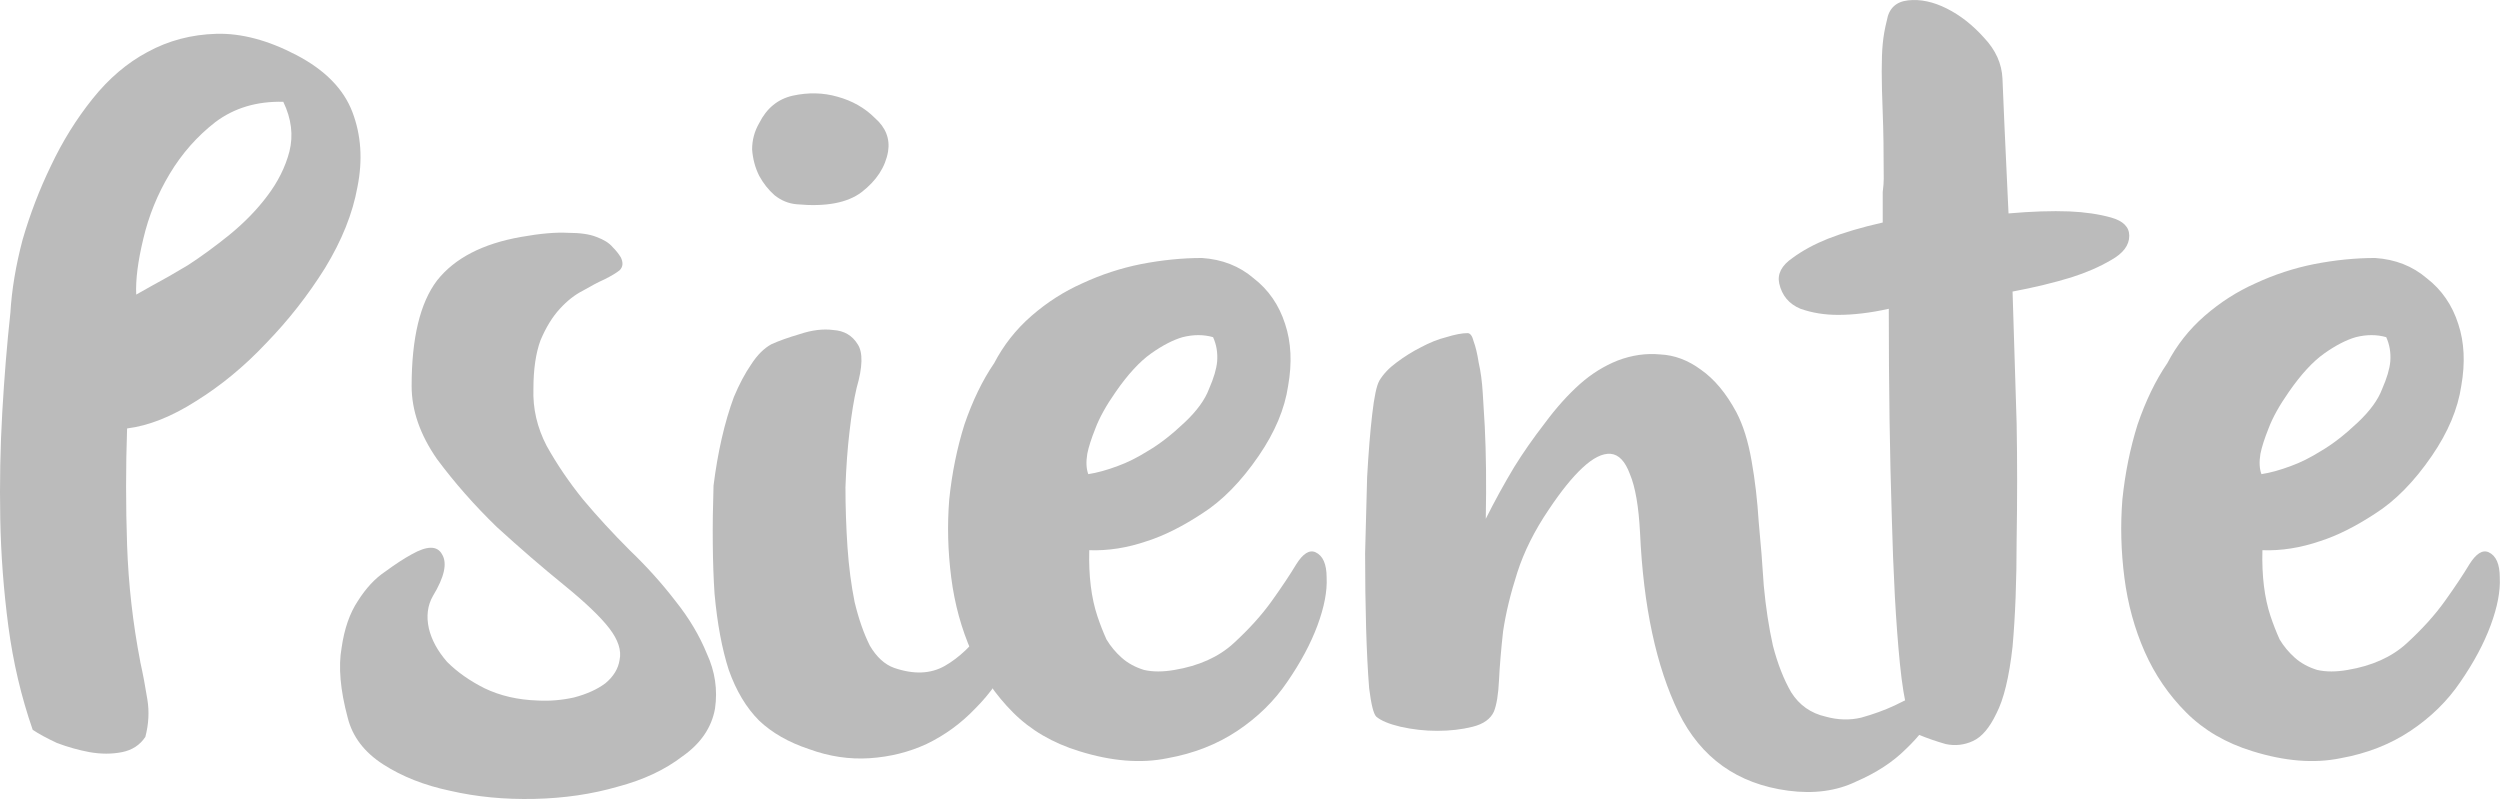
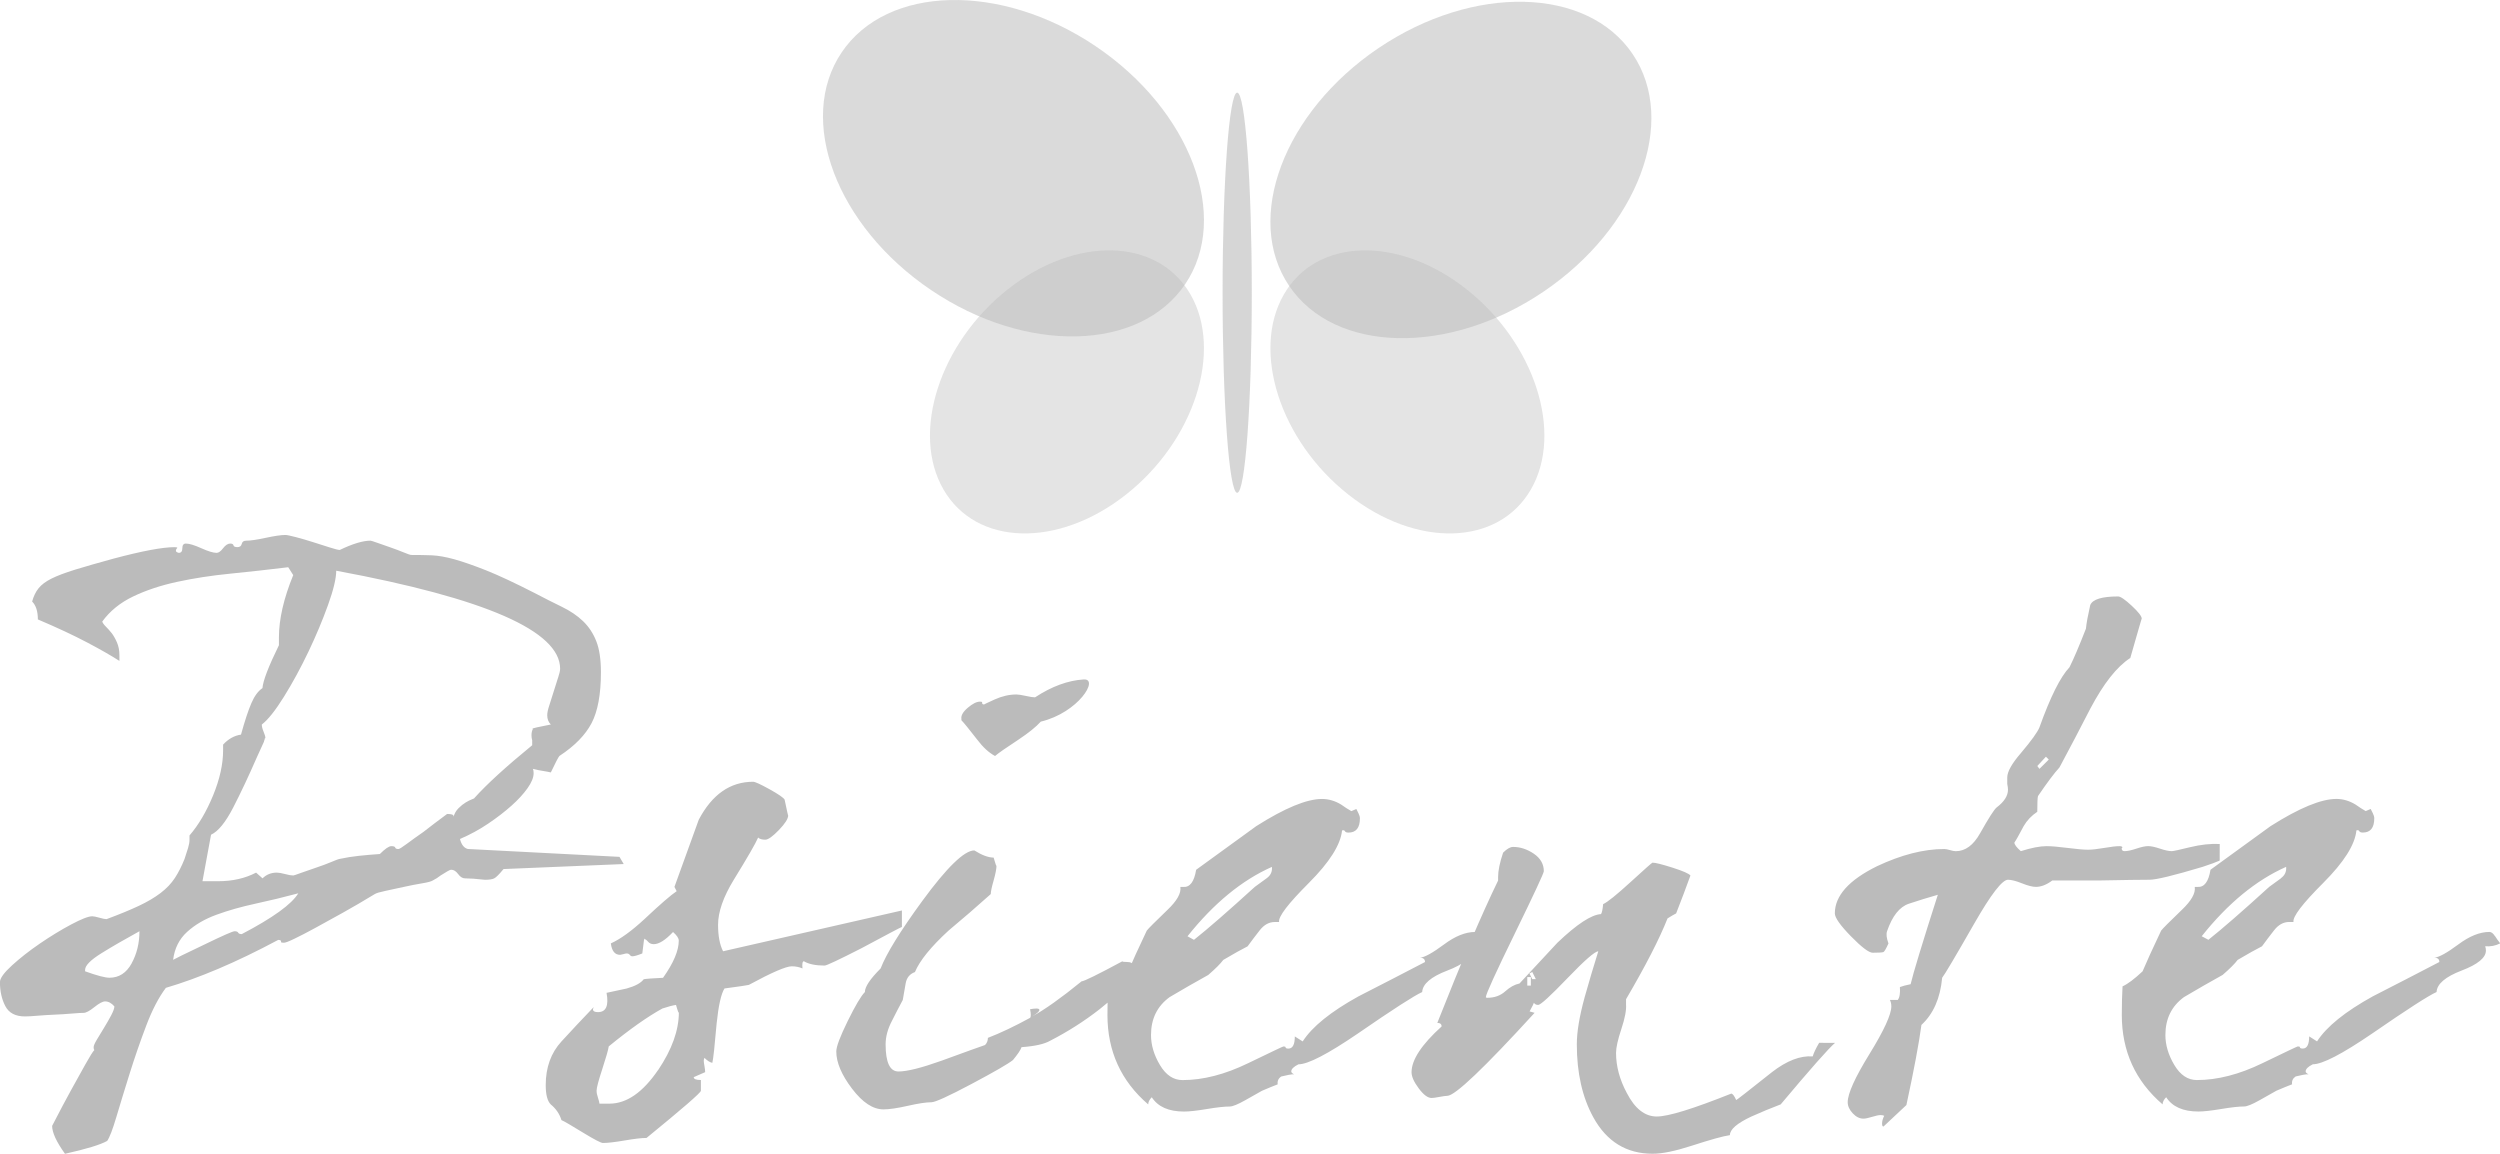
- <svg xmlns="http://www.w3.org/2000/svg" id="svg8" version="1.1" viewBox="0 0 69.341 22.16" height="22.16mm" width="69.341mm">
-   <defs id="defs2" />
-   <g transform="translate(488.9611,-153.3803)" id="layer1">
-     <path d="m -485.071,171.738 q 0.113,0.507 0.197,1.041 0.084,0.507 -0.056,1.041 -0.225,0.338 -0.647,0.422 -0.422,0.084 -0.901,0 -0.45,-0.084 -0.901,-0.253 -0.422,-0.197 -0.675,-0.366 -0.478,-1.379 -0.675,-2.87 -0.197,-1.492 -0.225,-2.983 -0.028,-1.492 0.056,-2.955 0.084,-1.463 0.225,-2.758 0.056,-0.957 0.338,-2.026 0.31,-1.069 0.788,-2.054 0.478,-1.013 1.154,-1.857 0.675,-0.844 1.52,-1.295 0.872,-0.478 1.914,-0.507 1.041,-0.028 2.223,0.591 1.182,0.619 1.548,1.576 0.366,0.957 0.141,2.082 -0.197,1.098 -0.901,2.251 -0.704,1.126 -1.632,2.082 -0.901,0.957 -1.942,1.604 -1.013,0.647 -1.914,0.76 -0.056,1.604 0,3.236 0.056,1.632 0.366,3.236 z m 3.968,-15.534 q -1.098,-0.028 -1.885,0.563 -0.76,0.591 -1.266,1.435 -0.507,0.844 -0.732,1.801 -0.225,0.929 -0.197,1.548 0.056,-0.028 0.45,-0.253 0.422,-0.225 0.985,-0.563 0.563,-0.366 1.154,-0.844 0.619,-0.507 1.041,-1.069 0.45,-0.591 0.619,-1.238 0.169,-0.675 -0.169,-1.379 z" style="font-style:normal;font-variant:normal;font-weight:normal;font-stretch:normal;font-size:63.5px;line-height:1.25;font-family:olivier;-inkscape-font-specification:olivier;letter-spacing:0px;word-spacing:0px;fill:#bbbbbb;fill-opacity:1;stroke:none;stroke-width:0.117" id="path4888" />
-     <path d="m -471.746,160.51 q 0.113,0.225 -0.028,0.366 -0.141,0.113 -0.422,0.253 -0.253,0.113 -0.591,0.31 -0.338,0.169 -0.647,0.507 -0.31,0.338 -0.535,0.872 -0.197,0.535 -0.197,1.351 -0.028,0.816 0.366,1.576 0.422,0.76 1.013,1.492 0.591,0.704 1.295,1.407 0.704,0.675 1.266,1.407 0.563,0.704 0.872,1.463 0.338,0.732 0.225,1.52 -0.141,0.788 -0.901,1.323 -0.732,0.563 -1.801,0.844 -1.069,0.31 -2.308,0.338 -1.238,0.028 -2.336,-0.225 -1.069,-0.225 -1.857,-0.732 -0.788,-0.507 -0.985,-1.295 -0.31,-1.154 -0.169,-1.942 0.113,-0.788 0.45,-1.295 0.338,-0.535 0.76,-0.816 0.422,-0.31 0.732,-0.478 0.647,-0.366 0.844,0 0.225,0.366 -0.253,1.154 -0.225,0.394 -0.113,0.901 0.113,0.478 0.507,0.929 0.422,0.422 1.041,0.732 0.647,0.31 1.463,0.338 0.507,0.028 1.013,-0.084 0.535,-0.141 0.872,-0.394 0.338,-0.281 0.394,-0.647 0.084,-0.394 -0.281,-0.872 -0.366,-0.478 -1.266,-1.21 -0.901,-0.732 -1.857,-1.604 -0.929,-0.901 -1.66,-1.885 -0.704,-1.013 -0.704,-2.026 0,-1.998 0.704,-2.927 0.732,-0.929 2.336,-1.21 0.788,-0.141 1.295,-0.113 0.507,0 0.788,0.113 0.31,0.113 0.45,0.281 0.141,0.141 0.225,0.281 z" style="font-style:normal;font-variant:normal;font-weight:normal;font-stretch:normal;font-size:63.5px;line-height:1.25;font-family:olivier;-inkscape-font-specification:olivier;letter-spacing:0px;word-spacing:0px;fill:#bbbbbb;fill-opacity:1;stroke:none;stroke-width:0.117" id="path4890" />
-     <path d="m -469.169,166.841 q 0.084,-0.675 0.225,-1.295 0.141,-0.619 0.338,-1.154 0.225,-0.535 0.478,-0.901 0.253,-0.394 0.563,-0.563 0.31,-0.141 0.788,-0.281 0.507,-0.169 0.929,-0.113 0.45,0.028 0.675,0.394 0.225,0.338 -0.028,1.21 -0.113,0.478 -0.197,1.21 -0.084,0.704 -0.113,1.548 0,0.816 0.056,1.66 0.056,0.816 0.197,1.52 0.169,0.704 0.422,1.21 0.281,0.478 0.675,0.619 0.816,0.281 1.407,-0.056 0.591,-0.338 1.098,-1.041 0.197,-0.31 0.478,-0.507 0.281,-0.225 0.45,-0.197 0.197,0.028 0.197,0.366 0,0.338 -0.366,1.126 -0.394,0.816 -1.013,1.435 -0.591,0.619 -1.351,0.985 -0.732,0.338 -1.576,0.394 -0.844,0.056 -1.688,-0.253 -0.844,-0.281 -1.379,-0.788 -0.535,-0.535 -0.844,-1.407 -0.281,-0.872 -0.394,-2.111 -0.084,-1.266 -0.028,-3.011 z m 1.266,-10.047 q 0.31,-0.619 0.929,-0.76 0.647,-0.141 1.238,0.028 0.619,0.169 1.041,0.591 0.45,0.394 0.366,0.929 -0.113,0.647 -0.732,1.126 -0.591,0.45 -1.801,0.338 -0.338,-0.028 -0.619,-0.253 -0.253,-0.225 -0.422,-0.535 -0.169,-0.338 -0.197,-0.732 0,-0.394 0.197,-0.732 z" style="font-style:normal;font-variant:normal;font-weight:normal;font-stretch:normal;font-size:63.5px;line-height:1.25;font-family:olivier;-inkscape-font-specification:olivier;letter-spacing:0px;word-spacing:0px;fill:#bbbbbb;fill-opacity:1;stroke:none;stroke-width:0.117" id="path4892" />
-     <path d="m -461.392,163.464 q 0.394,-0.76 1.041,-1.323 0.647,-0.563 1.407,-0.901 0.788,-0.366 1.632,-0.535 0.872,-0.169 1.688,-0.169 0.844,0.056 1.435,0.563 0.619,0.478 0.872,1.266 0.253,0.76 0.084,1.717 -0.141,0.957 -0.816,1.942 -0.732,1.069 -1.576,1.604 -0.816,0.535 -1.52,0.76 -0.816,0.281 -1.604,0.253 -0.028,1.069 0.225,1.829 0.113,0.338 0.253,0.647 0.169,0.281 0.422,0.507 0.253,0.225 0.619,0.338 0.366,0.084 0.844,0 1.013,-0.169 1.632,-0.732 0.647,-0.591 1.069,-1.182 0.422,-0.591 0.675,-1.013 0.281,-0.45 0.535,-0.338 0.31,0.141 0.31,0.704 0.028,0.563 -0.253,1.323 -0.281,0.76 -0.844,1.576 -0.535,0.788 -1.379,1.351 -0.844,0.563 -1.942,0.76 -1.098,0.225 -2.448,-0.197 -1.098,-0.338 -1.829,-1.069 -0.732,-0.732 -1.154,-1.688 -0.422,-0.957 -0.563,-2.054 -0.141,-1.098 -0.056,-2.167 0.113,-1.098 0.422,-2.082 0.338,-0.985 0.816,-1.688 z m 2.617,3.067 q 0.366,-0.056 0.816,-0.225 0.394,-0.141 0.844,-0.422 0.478,-0.281 1.013,-0.788 0.507,-0.478 0.675,-0.929 0.197,-0.45 0.225,-0.76 0.028,-0.366 -0.113,-0.675 -0.394,-0.113 -0.844,0 -0.394,0.113 -0.872,0.45 -0.478,0.338 -0.985,1.069 -0.394,0.563 -0.563,1.013 -0.169,0.422 -0.225,0.704 -0.056,0.338 0.028,0.563 z" style="font-style:normal;font-variant:normal;font-weight:normal;font-stretch:normal;font-size:63.5px;line-height:1.25;font-family:olivier;-inkscape-font-specification:olivier;letter-spacing:0px;word-spacing:0px;fill:#bbbbbb;fill-opacity:1;stroke:none;stroke-width:0.117" id="path4894" />
-     <path d="m -450.706,163.943 q 0.169,-0.281 0.478,-0.507 0.338,-0.253 0.675,-0.422 0.366,-0.197 0.704,-0.281 0.366,-0.113 0.591,-0.113 0.113,0 0.169,0.225 0.084,0.225 0.141,0.591 0.084,0.366 0.113,0.844 0.028,0.45 0.056,0.929 0.056,1.126 0.028,2.561 0.366,-0.732 0.788,-1.435 0.366,-0.591 0.844,-1.21 0.478,-0.647 0.985,-1.098 0.478,-0.422 1.041,-0.647 0.591,-0.225 1.182,-0.169 0.591,0.028 1.126,0.422 0.563,0.394 0.985,1.182 0.281,0.535 0.422,1.351 0.141,0.788 0.197,1.688 0.084,0.872 0.141,1.773 0.084,0.901 0.253,1.66 0.197,0.76 0.507,1.295 0.338,0.535 0.957,0.675 0.507,0.141 0.985,0.028 0.507,-0.141 0.929,-0.338 0.45,-0.225 0.76,-0.366 0.338,-0.169 0.478,-0.084 0.113,0.113 -0.141,0.619 -0.225,0.507 -0.788,1.041 -0.535,0.535 -1.379,0.901 -0.816,0.394 -1.885,0.253 -2.111,-0.281 -3.039,-2.167 -0.929,-1.914 -1.069,-4.981 -0.056,-1.098 -0.281,-1.632 -0.197,-0.535 -0.535,-0.563 -0.338,-0.028 -0.788,0.394 -0.422,0.394 -0.929,1.154 -0.591,0.872 -0.872,1.745 -0.281,0.872 -0.394,1.632 -0.084,0.76 -0.113,1.351 -0.028,0.591 -0.141,0.872 -0.141,0.31 -0.591,0.422 -0.45,0.113 -0.985,0.113 -0.507,0 -1.013,-0.113 -0.478,-0.113 -0.675,-0.281 -0.113,-0.113 -0.197,-0.788 -0.056,-0.704 -0.084,-1.66 -0.028,-0.985 -0.028,-2.082 0.028,-1.126 0.056,-2.111 0.056,-1.013 0.141,-1.745 0.084,-0.732 0.197,-0.929 z" style="font-style:normal;font-variant:normal;font-weight:normal;font-stretch:normal;font-size:63.5px;line-height:1.25;font-family:olivier;-inkscape-font-specification:olivier;letter-spacing:0px;word-spacing:0px;fill:#bbbbbb;fill-opacity:1;stroke:none;stroke-width:0.117" id="path4896" />
-     <path d="m -436.628,153.953 q 0.084,-0.507 0.591,-0.563 0.507,-0.056 1.069,0.225 0.563,0.281 1.041,0.816 0.478,0.507 0.507,1.126 0.028,0.647 0.056,1.323 0.028,0.675 0.056,1.21 0.028,0.647 0.056,1.21 0.957,-0.084 1.688,-0.056 0.647,0.028 1.154,0.169 0.507,0.141 0.507,0.507 0,0.394 -0.507,0.675 -0.478,0.281 -1.098,0.478 -0.732,0.225 -1.632,0.394 0.056,1.885 0.113,3.658 0.028,1.548 0,3.236 0,1.688 -0.113,2.955 -0.141,1.266 -0.45,1.857 -0.281,0.591 -0.647,0.76 -0.366,0.169 -0.76,0.084 -0.394,-0.113 -0.732,-0.253 -0.169,-0.056 -0.31,-0.591 -0.141,-0.535 -0.225,-1.379 -0.084,-0.844 -0.141,-1.885 -0.056,-1.069 -0.084,-2.167 -0.084,-2.589 -0.084,-5.797 -0.76,0.169 -1.407,0.169 -0.563,0 -1.041,-0.169 -0.478,-0.197 -0.591,-0.704 -0.084,-0.394 0.366,-0.704 0.422,-0.31 0.985,-0.535 0.647,-0.253 1.52,-0.45 v -0.45 q 0,-0.197 0,-0.394 0.028,-0.225 0.028,-0.366 0,-1.126 -0.028,-1.829 -0.028,-0.704 -0.028,-1.154 0,-0.478 0.028,-0.76 0.028,-0.31 0.113,-0.647 z" style="font-style:normal;font-variant:normal;font-weight:normal;font-stretch:normal;font-size:63.5px;line-height:1.25;font-family:olivier;-inkscape-font-specification:olivier;letter-spacing:0px;word-spacing:0px;fill:#bbbbbb;fill-opacity:1;stroke:none;stroke-width:0.117" id="path4898" />
-     <path d="m -428.853,163.464 q 0.394,-0.76 1.041,-1.323 0.647,-0.563 1.407,-0.901 0.788,-0.366 1.632,-0.535 0.872,-0.169 1.688,-0.169 0.844,0.056 1.435,0.563 0.619,0.478 0.872,1.266 0.253,0.76 0.084,1.717 -0.141,0.957 -0.816,1.942 -0.732,1.069 -1.576,1.604 -0.816,0.535 -1.52,0.76 -0.816,0.281 -1.604,0.253 -0.028,1.069 0.225,1.829 0.113,0.338 0.253,0.647 0.169,0.281 0.422,0.507 0.253,0.225 0.619,0.338 0.366,0.084 0.844,0 1.013,-0.169 1.632,-0.732 0.647,-0.591 1.069,-1.182 0.422,-0.591 0.675,-1.013 0.281,-0.45 0.535,-0.338 0.31,0.141 0.31,0.704 0.028,0.563 -0.253,1.323 -0.281,0.76 -0.844,1.576 -0.535,0.788 -1.379,1.351 -0.844,0.563 -1.942,0.76 -1.098,0.225 -2.448,-0.197 -1.098,-0.338 -1.829,-1.069 -0.732,-0.732 -1.154,-1.688 -0.422,-0.957 -0.563,-2.054 -0.141,-1.098 -0.056,-2.167 0.113,-1.098 0.422,-2.082 0.338,-0.985 0.816,-1.688 z m 2.617,3.067 q 0.366,-0.056 0.816,-0.225 0.394,-0.141 0.844,-0.422 0.478,-0.281 1.013,-0.788 0.507,-0.478 0.675,-0.929 0.197,-0.45 0.225,-0.76 0.028,-0.366 -0.113,-0.675 -0.394,-0.113 -0.844,0 -0.394,0.113 -0.872,0.45 -0.478,0.338 -0.985,1.069 -0.394,0.563 -0.563,1.013 -0.169,0.422 -0.225,0.704 -0.056,0.338 0.028,0.563 z" style="font-style:normal;font-variant:normal;font-weight:normal;font-stretch:normal;font-size:63.5px;line-height:1.25;font-family:olivier;-inkscape-font-specification:olivier;letter-spacing:0px;word-spacing:0px;fill:#bbbbbb;fill-opacity:1;stroke:none;stroke-width:0.117" id="path4900" />
+ <svg xmlns="http://www.w3.org/2000/svg" width="71.516mm" height="33.003mm" viewBox="0 0 71.516 33.003" version="1.1" id="svg8">
+   <defs id="defs2">
+     <clipPath clipPathUnits="userSpaceOnUse" id="clipPath856">
+       <path d="m 194.596,186.782 h 43.975 v -41.345 h -43.975 z" id="path854" />
+     </clipPath>
+     <clipPath clipPathUnits="userSpaceOnUse" id="clipPath872">
+       <path d="m 196.144,165.832 h 32.205 v -35.44 h -32.205 z" id="path870" />
+     </clipPath>
+     <clipPath clipPathUnits="userSpaceOnUse" id="clipPath890">
+       <path d="M 158.315,186.924 H 202.29 V 145.579 H 158.315 Z" id="path888" />
+     </clipPath>
+     <clipPath clipPathUnits="userSpaceOnUse" id="clipPath906">
+       <path d="m 168.536,165.832 h 32.206 v -35.44 h -32.206 z" id="path904" />
+     </clipPath>
+     <clipPath clipPathUnits="userSpaceOnUse" id="clipPath924">
+       <path d="m 196.259,173.38 h 4.368 v -34.452 h -4.368 z" id="path922" />
+     </clipPath>
+   </defs>
+   <g id="g1836" transform="translate(-62.71383,-26.65359)" style="fill:#bbbbbb;fill-opacity:1">
+     <path d="m 80.435,51.165 -4.338,-0.225 c -0.109,-0.027 -0.184,-0.123 -0.225,-0.286 0.286,-0.123 0.556,-0.269 0.808,-0.44 0.252,-0.17 0.474,-0.341 0.665,-0.512 0.191,-0.17 0.344,-0.338 0.46,-0.501 0.116,-0.164 0.174,-0.307 0.174,-0.43 0,-0.054 -0.007,-0.095 -0.02,-0.123 0.109,0.028 0.208,0.048 0.297,0.061 0.089,0.014 0.161,0.028 0.215,0.041 0.136,-0.286 0.218,-0.443 0.246,-0.471 0.436,-0.286 0.743,-0.6 0.921,-0.941 0.177,-0.341 0.266,-0.825 0.266,-1.453 0,-0.368 -0.044,-0.665 -0.133,-0.89 -0.089,-0.225 -0.215,-0.416 -0.379,-0.573 -0.164,-0.157 -0.365,-0.293 -0.604,-0.409 -0.239,-0.116 -0.502,-0.249 -0.788,-0.399 -0.56,-0.286 -1.02,-0.501 -1.381,-0.645 -0.362,-0.143 -0.665,-0.249 -0.911,-0.317 -0.246,-0.068 -0.46,-0.105 -0.645,-0.113 -0.184,-0.007 -0.379,-0.01 -0.583,-0.01 -0.028,0 -0.099,-0.024 -0.215,-0.072 -0.116,-0.048 -0.242,-0.095 -0.379,-0.143 -0.137,-0.048 -0.263,-0.092 -0.379,-0.133 -0.116,-0.041 -0.181,-0.061 -0.194,-0.061 -0.218,0 -0.512,0.089 -0.88,0.266 -0.041,0 -0.137,-0.024 -0.286,-0.072 -0.15,-0.048 -0.31,-0.099 -0.481,-0.153 -0.171,-0.054 -0.334,-0.102 -0.491,-0.143 -0.157,-0.041 -0.256,-0.061 -0.297,-0.061 -0.123,0 -0.31,0.028 -0.563,0.082 -0.253,0.055 -0.44,0.082 -0.563,0.082 -0.068,0 -0.109,0.031 -0.123,0.092 -0.014,0.061 -0.055,0.092 -0.123,0.092 -0.068,0 -0.106,-0.017 -0.113,-0.051 -0.007,-0.034 -0.038,-0.051 -0.092,-0.051 -0.068,0 -0.137,0.044 -0.205,0.133 -0.068,0.089 -0.13,0.133 -0.184,0.133 -0.096,0 -0.242,-0.044 -0.44,-0.133 -0.198,-0.089 -0.345,-0.133 -0.44,-0.133 -0.068,0 -0.102,0.044 -0.102,0.133 0,0.089 -0.034,0.133 -0.102,0.133 -0.055,-0.013 -0.082,-0.034 -0.082,-0.061 0,-0.027 0.013,-0.054 0.041,-0.082 0,-0.013 -0.028,-0.02 -0.082,-0.02 -0.341,0 -0.921,0.109 -1.74,0.327 -0.45,0.123 -0.818,0.229 -1.105,0.317 -0.286,0.089 -0.512,0.174 -0.675,0.256 -0.164,0.082 -0.286,0.174 -0.368,0.276 -0.082,0.102 -0.143,0.229 -0.184,0.379 0.109,0.109 0.164,0.28 0.164,0.512 0.545,0.232 1.013,0.45 1.402,0.655 0.389,0.205 0.699,0.382 0.931,0.532 v -0.164 c 0,-0.137 -0.024,-0.259 -0.072,-0.369 -0.048,-0.109 -0.099,-0.198 -0.153,-0.266 -0.055,-0.068 -0.109,-0.129 -0.164,-0.184 -0.055,-0.054 -0.089,-0.102 -0.102,-0.143 0.218,-0.3 0.512,-0.539 0.88,-0.716 0.368,-0.177 0.788,-0.317 1.258,-0.419 0.471,-0.102 0.979,-0.181 1.524,-0.235 0.545,-0.054 1.098,-0.116 1.658,-0.184 l 0.143,0.225 c -0.273,0.669 -0.409,1.262 -0.409,1.78 v 0.225 c -0.3,0.614 -0.457,1.023 -0.471,1.228 -0.123,0.082 -0.229,0.225 -0.317,0.43 -0.089,0.205 -0.188,0.505 -0.297,0.9 -0.191,0.028 -0.362,0.123 -0.512,0.286 v 0.164 c 0,0.396 -0.096,0.826 -0.286,1.289 -0.191,0.464 -0.416,0.846 -0.675,1.146 v 0.082 0.041 c 0,0.068 -0.014,0.147 -0.041,0.235 -0.028,0.089 -0.061,0.194 -0.102,0.317 -0.082,0.205 -0.174,0.386 -0.276,0.542 -0.102,0.157 -0.239,0.3 -0.409,0.43 -0.171,0.13 -0.379,0.253 -0.624,0.368 -0.246,0.116 -0.553,0.242 -0.921,0.379 -0.041,0 -0.109,-0.013 -0.205,-0.041 -0.096,-0.027 -0.164,-0.041 -0.205,-0.041 -0.109,0 -0.31,0.079 -0.604,0.235 -0.294,0.157 -0.59,0.338 -0.89,0.543 -0.3,0.205 -0.566,0.413 -0.798,0.624 -0.232,0.212 -0.348,0.372 -0.348,0.481 0,0.259 0.051,0.488 0.153,0.685 0.102,0.198 0.29,0.297 0.563,0.297 0.082,0 0.201,-0.007 0.358,-0.02 0.157,-0.013 0.32,-0.024 0.491,-0.031 0.17,-0.007 0.334,-0.017 0.491,-0.031 0.157,-0.013 0.269,-0.02 0.338,-0.02 0.068,0 0.17,-0.054 0.307,-0.164 0.136,-0.109 0.238,-0.164 0.307,-0.164 0.095,0 0.184,0.048 0.266,0.143 0,0.055 -0.031,0.14 -0.092,0.256 -0.061,0.116 -0.13,0.235 -0.205,0.358 -0.075,0.123 -0.143,0.235 -0.205,0.338 -0.061,0.102 -0.092,0.174 -0.092,0.215 0,0.041 0.007,0.068 0.02,0.082 -0.041,0.041 -0.126,0.177 -0.256,0.409 -0.13,0.232 -0.266,0.478 -0.409,0.737 -0.143,0.259 -0.324,0.6 -0.542,1.023 0,0.191 0.123,0.457 0.368,0.798 0.614,-0.137 1.016,-0.259 1.207,-0.368 0.068,-0.096 0.157,-0.327 0.266,-0.696 0.109,-0.368 0.236,-0.781 0.379,-1.238 0.143,-0.457 0.3,-0.911 0.471,-1.361 0.17,-0.45 0.358,-0.811 0.563,-1.084 0.464,-0.136 0.962,-0.317 1.494,-0.542 0.532,-0.225 1.105,-0.501 1.719,-0.829 0.054,0 0.082,0.014 0.082,0.041 v 0.02 c 0,0.014 0.027,0.02 0.082,0.02 0.041,0 0.14,-0.037 0.297,-0.113 0.157,-0.075 0.355,-0.177 0.593,-0.307 0.238,-0.129 0.504,-0.276 0.798,-0.44 0.293,-0.164 0.597,-0.341 0.911,-0.532 0.041,-0.027 0.143,-0.058 0.307,-0.092 0.164,-0.034 0.338,-0.072 0.522,-0.113 0.185,-0.041 0.358,-0.075 0.522,-0.102 0.164,-0.027 0.266,-0.054 0.307,-0.082 0.082,-0.041 0.157,-0.089 0.225,-0.143 0.068,-0.041 0.129,-0.078 0.184,-0.113 0.054,-0.034 0.095,-0.051 0.123,-0.051 0.068,0 0.133,0.041 0.194,0.123 0.061,0.082 0.126,0.123 0.194,0.123 0.068,0 0.15,0.004 0.246,0.01 0.095,0.007 0.205,0.017 0.327,0.031 0.123,0 0.211,-0.013 0.266,-0.041 0.054,-0.027 0.143,-0.116 0.266,-0.266 l 3.438,-0.143 z M 78.675,46.049 c -0.041,0.123 -0.082,0.253 -0.123,0.389 -0.041,0.137 -0.082,0.266 -0.123,0.389 -0.041,0.123 -0.061,0.218 -0.061,0.286 0,0.109 0.034,0.198 0.103,0.266 -0.355,0.068 -0.532,0.109 -0.532,0.123 h 0.02 c -0.028,0.055 -0.041,0.116 -0.041,0.184 0,0.055 0.007,0.102 0.02,0.143 v 0.143 c -0.75,0.614 -1.303,1.119 -1.657,1.514 0.013,0 -0.007,0.01 -0.061,0.031 -0.055,0.02 -0.116,0.051 -0.184,0.092 -0.068,0.041 -0.137,0.096 -0.205,0.164 -0.068,0.068 -0.116,0.15 -0.143,0.246 v -0.02 c 0,-0.041 -0.061,-0.061 -0.184,-0.061 -0.259,0.191 -0.484,0.362 -0.675,0.512 -0.177,0.123 -0.334,0.235 -0.471,0.338 -0.137,0.102 -0.218,0.153 -0.246,0.153 -0.055,0 -0.085,-0.013 -0.092,-0.041 -0.007,-0.027 -0.044,-0.041 -0.113,-0.041 -0.068,0 -0.177,0.075 -0.327,0.225 -0.205,0.014 -0.403,0.031 -0.593,0.051 -0.191,0.02 -0.382,0.051 -0.573,0.092 -0.014,0 -0.085,0.028 -0.215,0.082 -0.13,0.055 -0.276,0.109 -0.44,0.164 -0.164,0.055 -0.31,0.106 -0.44,0.153 -0.13,0.048 -0.201,0.072 -0.215,0.072 -0.055,0 -0.133,-0.013 -0.235,-0.041 -0.102,-0.027 -0.181,-0.041 -0.235,-0.041 -0.164,0 -0.3,0.055 -0.41,0.164 l -0.184,-0.164 c -0.314,0.164 -0.675,0.246 -1.084,0.246 h -0.45 c 0.054,-0.3 0.102,-0.559 0.143,-0.778 0.041,-0.218 0.075,-0.402 0.102,-0.552 0.205,-0.095 0.416,-0.355 0.634,-0.778 0.218,-0.423 0.443,-0.901 0.675,-1.433 l 0.205,-0.45 c 0,-0.013 0.004,-0.027 0.011,-0.041 0.007,-0.013 0.01,-0.027 0.01,-0.041 0,-0.013 0.007,-0.02 0.02,-0.02 0,-0.041 -0.017,-0.102 -0.052,-0.184 -0.034,-0.082 -0.051,-0.15 -0.051,-0.205 0.177,-0.136 0.389,-0.402 0.635,-0.798 0.246,-0.395 0.477,-0.822 0.696,-1.279 0.218,-0.457 0.406,-0.904 0.563,-1.341 0.157,-0.436 0.235,-0.764 0.235,-0.982 4.27,0.791 6.405,1.726 6.405,2.804 0,0.055 -0.02,0.143 -0.061,0.266 M 69.63,53.375 c -0.055,0 -0.089,-0.014 -0.102,-0.041 -0.014,-0.027 -0.048,-0.041 -0.102,-0.041 -0.055,0 -0.334,0.123 -0.839,0.368 -0.6,0.286 -0.907,0.437 -0.921,0.45 0.041,-0.327 0.174,-0.593 0.399,-0.798 0.225,-0.205 0.504,-0.369 0.839,-0.491 0.334,-0.123 0.706,-0.228 1.115,-0.317 0.41,-0.089 0.819,-0.187 1.228,-0.297 -0.191,0.314 -0.73,0.703 -1.617,1.167 m -3.151,0.839 c -0.15,0.273 -0.362,0.409 -0.635,0.409 -0.123,0 -0.355,-0.061 -0.696,-0.184 v -0.041 c 0,-0.123 0.153,-0.279 0.46,-0.471 0.307,-0.191 0.672,-0.402 1.095,-0.634 0,0.341 -0.075,0.648 -0.225,0.921 M 82.071,52.147 c -0.164,0.109 -0.471,0.375 -0.921,0.798 -0.368,0.341 -0.689,0.573 -0.962,0.696 0.027,0.218 0.116,0.327 0.266,0.327 0.013,0 0.044,-0.007 0.092,-0.02 0.048,-0.013 0.078,-0.02 0.092,-0.02 0.041,0 0.072,0.014 0.092,0.041 0.02,0.028 0.044,0.041 0.072,0.041 0.054,0 0.15,-0.027 0.286,-0.082 0.041,-0.355 0.061,-0.491 0.061,-0.409 0.027,0 0.061,0.024 0.102,0.072 0.041,0.048 0.095,0.072 0.164,0.072 0.15,0 0.334,-0.116 0.552,-0.348 0.109,0.096 0.164,0.177 0.164,0.246 0,0.286 -0.15,0.641 -0.45,1.064 -0.3,0.014 -0.484,0.028 -0.552,0.041 -0.082,0.109 -0.246,0.198 -0.491,0.266 -0.191,0.041 -0.382,0.082 -0.573,0.123 0.068,0.368 -0.014,0.552 -0.246,0.552 -0.096,0 -0.143,-0.027 -0.143,-0.082 l 0.02,-0.061 c -0.314,0.327 -0.621,0.655 -0.921,0.982 -0.3,0.327 -0.45,0.744 -0.45,1.248 0,0.273 0.048,0.457 0.143,0.552 0.15,0.123 0.253,0.273 0.307,0.45 0.068,0.027 0.279,0.15 0.634,0.368 0.314,0.191 0.498,0.286 0.552,0.286 0.136,0 0.344,-0.024 0.624,-0.072 0.279,-0.048 0.488,-0.072 0.624,-0.072 1.036,-0.846 1.555,-1.296 1.555,-1.35 V 57.549 c -0.137,0 -0.205,-0.027 -0.205,-0.082 0.15,-0.068 0.259,-0.116 0.327,-0.143 0,-0.041 -0.007,-0.099 -0.02,-0.174 -0.014,-0.075 -0.02,-0.126 -0.02,-0.153 0,-0.027 0.007,-0.054 0.02,-0.082 0.082,0.082 0.157,0.13 0.225,0.143 0.027,-0.109 0.068,-0.484 0.123,-1.125 0.054,-0.518 0.129,-0.852 0.225,-1.003 0.409,-0.054 0.641,-0.089 0.696,-0.102 0.655,-0.355 1.064,-0.532 1.228,-0.532 0.109,0 0.211,0.02 0.307,0.061 -0.014,-0.136 0,-0.205 0.041,-0.205 0.136,0.082 0.334,0.123 0.593,0.123 0.054,0 0.403,-0.164 1.044,-0.491 0.737,-0.395 1.125,-0.6 1.166,-0.614 v -0.471 l -5.116,1.167 c -0.096,-0.191 -0.143,-0.443 -0.143,-0.757 0,-0.368 0.15,-0.798 0.45,-1.289 0.395,-0.641 0.627,-1.044 0.696,-1.207 0.041,0.041 0.109,0.061 0.205,0.061 0.082,0 0.211,-0.092 0.389,-0.276 0.177,-0.184 0.266,-0.324 0.266,-0.419 0,0.028 -0.034,-0.123 -0.102,-0.45 -0.028,-0.054 -0.171,-0.153 -0.43,-0.297 -0.259,-0.144 -0.416,-0.215 -0.471,-0.215 -0.655,0 -1.173,0.362 -1.555,1.085 l -0.696,1.923 z m -0.532,5.116 c -0.437,0.641 -0.9,0.962 -1.391,0.962 H 79.862 c 0,-0.027 -0.014,-0.082 -0.041,-0.164 -0.028,-0.082 -0.041,-0.15 -0.041,-0.205 0,-0.082 0.054,-0.29 0.164,-0.624 0.109,-0.334 0.17,-0.549 0.184,-0.645 0.6,-0.491 1.112,-0.852 1.535,-1.084 0.164,-0.054 0.293,-0.089 0.389,-0.102 0.054,0.191 0.082,0.259 0.082,0.205 0,0.519 -0.198,1.071 -0.593,1.658 M 93.715,46.09 c -0.45,0.028 -0.914,0.198 -1.392,0.512 -0.055,0 -0.143,-0.013 -0.266,-0.041 -0.123,-0.027 -0.212,-0.041 -0.266,-0.041 -0.205,0 -0.413,0.048 -0.624,0.143 -0.212,0.096 -0.31,0.143 -0.297,0.143 -0.041,0 -0.061,-0.013 -0.061,-0.041 v -0.02 c 0,-0.013 -0.02,-0.02 -0.061,-0.02 -0.096,0 -0.212,0.058 -0.348,0.174 -0.137,0.116 -0.198,0.222 -0.184,0.317 v 0.041 c 0.068,0.068 0.218,0.253 0.45,0.552 0.164,0.218 0.334,0.375 0.512,0.471 0.095,-0.082 0.32,-0.238 0.675,-0.471 0.286,-0.191 0.498,-0.361 0.634,-0.512 1.078,-0.259 1.678,-1.234 1.228,-1.207 m 1.248,8.083 c -0.096,0 -0.143,-0.007 -0.143,-0.02 -0.709,0.382 -1.098,0.573 -1.166,0.573 -0.587,0.478 -1.057,0.812 -1.412,1.003 0.136,-0.082 0.205,-0.143 0.205,-0.184 0,-0.027 -0.028,-0.041 -0.082,-0.041 -0.055,0 -0.116,0.007 -0.184,0.02 0.027,0.137 0.027,0.218 0,0.246 -0.45,0.246 -0.853,0.437 -1.207,0.573 0,0.082 -0.028,0.15 -0.082,0.205 -0.123,0.041 -0.539,0.191 -1.248,0.45 -0.573,0.205 -0.982,0.307 -1.228,0.307 -0.246,0 -0.368,-0.259 -0.368,-0.778 0,-0.218 0.061,-0.443 0.184,-0.675 0.095,-0.191 0.198,-0.389 0.307,-0.593 0,-0.013 0.028,-0.17 0.082,-0.471 0.028,-0.164 0.116,-0.273 0.266,-0.327 0.136,-0.327 0.457,-0.723 0.962,-1.187 0.409,-0.341 0.811,-0.689 1.207,-1.044 0,-0.068 0.027,-0.198 0.082,-0.389 0.054,-0.191 0.082,-0.334 0.082,-0.43 0,0.041 -0.028,-0.034 -0.082,-0.225 -0.15,0 -0.334,-0.068 -0.552,-0.205 -0.286,0 -0.785,0.484 -1.494,1.453 -0.628,0.86 -1.023,1.501 -1.187,1.924 -0.3,0.3 -0.45,0.525 -0.45,0.675 -0.109,0.109 -0.273,0.386 -0.491,0.829 -0.218,0.443 -0.327,0.733 -0.327,0.87 0,0.314 0.15,0.669 0.45,1.064 0.3,0.396 0.6,0.593 0.9,0.593 0.164,0 0.395,-0.034 0.696,-0.102 0.3,-0.068 0.525,-0.102 0.675,-0.102 0.109,0 0.491,-0.174 1.146,-0.522 0.655,-0.348 1.05,-0.576 1.187,-0.686 0.136,-0.164 0.218,-0.286 0.246,-0.368 0.382,-0.027 0.655,-0.089 0.819,-0.184 0.504,-0.259 0.975,-0.559 1.412,-0.9 0.627,-0.491 0.941,-0.914 0.941,-1.269 0,-0.054 -0.048,-0.082 -0.143,-0.082 m 10.098,-0.747 c -0.048,-0.075 -0.099,-0.113 -0.154,-0.113 -0.273,0 -0.57,0.119 -0.89,0.358 -0.321,0.239 -0.549,0.365 -0.685,0.379 0.095,0 0.143,0.041 0.143,0.123 -0.628,0.327 -1.262,0.655 -1.903,0.982 -0.791,0.437 -1.324,0.866 -1.596,1.289 l -0.225,-0.143 c 0,0.232 -0.061,0.348 -0.184,0.348 -0.055,0 -0.082,-0.013 -0.082,-0.041 0,-0.013 -0.02,-0.02 -0.061,-0.02 -0.014,0 -0.351,0.161 -1.013,0.481 -0.662,0.321 -1.286,0.481 -1.873,0.481 -0.259,0 -0.474,-0.143 -0.645,-0.43 -0.171,-0.286 -0.256,-0.573 -0.256,-0.859 0,-0.464 0.177,-0.825 0.532,-1.084 0.368,-0.218 0.737,-0.43 1.105,-0.634 0.205,-0.177 0.348,-0.32 0.43,-0.43 0.3,-0.177 0.532,-0.307 0.696,-0.389 0.109,-0.15 0.225,-0.303 0.348,-0.46 0.123,-0.157 0.266,-0.236 0.43,-0.236 h 0.123 c -0.028,-0.15 0.256,-0.522 0.849,-1.115 0.593,-0.593 0.911,-1.095 0.952,-1.504 0.041,-0.013 0.068,-0.007 0.082,0.02 0.013,0.028 0.048,0.041 0.102,0.041 0.218,0 0.327,-0.136 0.327,-0.409 0,-0.041 -0.014,-0.089 -0.041,-0.143 -0.028,-0.054 -0.048,-0.095 -0.061,-0.123 l -0.143,0.061 c -0.096,-0.054 -0.191,-0.116 -0.286,-0.184 -0.177,-0.109 -0.362,-0.164 -0.553,-0.164 -0.437,0 -1.064,0.259 -1.882,0.778 -0.205,0.15 -0.778,0.566 -1.719,1.248 -0.055,0.341 -0.177,0.505 -0.369,0.491 h -0.082 c 0.027,0.177 -0.096,0.396 -0.368,0.655 -0.355,0.341 -0.552,0.539 -0.593,0.594 -0.246,0.519 -0.423,0.907 -0.532,1.166 -0.232,0.218 -0.423,0.362 -0.573,0.43 -0.013,0.232 -0.02,0.505 -0.02,0.818 0,1.037 0.389,1.89 1.166,2.558 0,-0.068 0.034,-0.136 0.102,-0.205 0.177,0.273 0.484,0.409 0.921,0.409 0.15,0 0.369,-0.024 0.655,-0.072 0.286,-0.048 0.504,-0.072 0.655,-0.072 0.082,0 0.232,-0.061 0.45,-0.184 0.286,-0.164 0.443,-0.252 0.471,-0.266 0.191,-0.082 0.341,-0.143 0.45,-0.184 -0.014,-0.095 0.02,-0.17 0.102,-0.225 0.177,-0.041 0.279,-0.061 0.307,-0.061 h 0.061 c -0.055,-0.028 -0.082,-0.055 -0.082,-0.082 0,-0.068 0.068,-0.137 0.205,-0.205 0.273,0 0.839,-0.293 1.699,-0.88 1.009,-0.696 1.623,-1.091 1.841,-1.187 0.013,-0.232 0.252,-0.436 0.716,-0.614 0.464,-0.177 0.696,-0.368 0.696,-0.573 0,-0.041 -0.007,-0.082 -0.021,-0.123 0.15,0.014 0.294,-0.013 0.43,-0.082 -0.055,-0.068 -0.106,-0.14 -0.153,-0.215 m -6.119,-1.647 c -0.116,0.082 -0.229,0.164 -0.338,0.246 -0.764,0.696 -1.344,1.201 -1.739,1.514 l -0.185,-0.102 c 0.75,-0.942 1.555,-1.603 2.415,-1.985 0.013,0.137 -0.038,0.246 -0.153,0.327 m 15.807,4.706 c -0.096,0.164 -0.157,0.294 -0.184,0.389 -0.355,-0.027 -0.744,0.123 -1.166,0.45 -0.669,0.532 -1.01,0.798 -1.023,0.798 -0.055,-0.123 -0.102,-0.184 -0.143,-0.184 -1.092,0.436 -1.801,0.655 -2.128,0.655 -0.341,0 -0.628,-0.225 -0.859,-0.675 -0.205,-0.382 -0.307,-0.764 -0.307,-1.146 0,-0.15 0.051,-0.379 0.153,-0.685 0.102,-0.307 0.146,-0.542 0.133,-0.706 v -0.143 c 0.559,-0.955 0.955,-1.725 1.187,-2.312 0.109,-0.068 0.191,-0.116 0.246,-0.143 0.15,-0.382 0.286,-0.743 0.409,-1.084 -0.041,-0.054 -0.212,-0.129 -0.512,-0.225 -0.3,-0.095 -0.491,-0.143 -0.573,-0.143 -0.014,0 -0.222,0.184 -0.624,0.552 -0.403,0.368 -0.665,0.58 -0.788,0.634 -0.014,0.15 -0.034,0.246 -0.061,0.286 -0.273,0.014 -0.689,0.286 -1.248,0.819 -0.368,0.396 -0.73,0.785 -1.084,1.166 -0.137,0.028 -0.273,0.102 -0.409,0.225 -0.137,0.123 -0.307,0.184 -0.512,0.184 -0.028,0 -0.041,-0.007 -0.041,-0.02 0,-0.082 0.276,-0.689 0.829,-1.821 0.552,-1.132 0.829,-1.726 0.829,-1.78 0,-0.205 -0.096,-0.371 -0.286,-0.501 -0.191,-0.129 -0.389,-0.194 -0.593,-0.194 -0.082,0 -0.177,0.055 -0.286,0.164 -0.096,0.286 -0.143,0.519 -0.143,0.696 v 0.102 c -0.464,0.955 -1.044,2.312 -1.739,4.072 0.082,0 0.123,0.034 0.123,0.102 -0.573,0.519 -0.86,0.955 -0.86,1.31 0,0.123 0.068,0.276 0.205,0.46 0.137,0.184 0.259,0.276 0.369,0.276 0.041,0 0.116,-0.01 0.225,-0.031 0.109,-0.02 0.184,-0.031 0.225,-0.031 0.218,0 1.05,-0.791 2.496,-2.374 l -0.143,-0.041 c 0.082,-0.15 0.123,-0.232 0.123,-0.246 0.027,0.041 0.068,0.061 0.123,0.061 0.068,0 0.348,-0.256 0.839,-0.767 0.491,-0.512 0.785,-0.767 0.88,-0.767 -0.137,0.437 -0.266,0.873 -0.389,1.31 -0.15,0.546 -0.225,0.996 -0.225,1.35 0,0.819 0.157,1.514 0.471,2.087 0.382,0.696 0.948,1.044 1.698,1.044 0.273,0 0.641,-0.075 1.105,-0.225 0.546,-0.177 0.914,-0.28 1.105,-0.307 0,-0.164 0.205,-0.341 0.614,-0.532 0.273,-0.123 0.552,-0.239 0.839,-0.348 0.859,-1.023 1.378,-1.61 1.555,-1.76 z m -8.206,-1.821 -0.082,-0.164 0.082,-0.041 0.102,0.205 z m -0.143,-0.061 h 0.102 v 0.246 h -0.102 z m 19.808,-3.806 c -0.259,-0.013 -0.542,0.017 -0.849,0.092 -0.307,0.075 -0.481,0.113 -0.522,0.113 -0.082,0 -0.194,-0.024 -0.338,-0.072 -0.143,-0.048 -0.256,-0.072 -0.338,-0.072 -0.082,0 -0.194,0.024 -0.338,0.072 -0.143,0.048 -0.256,0.072 -0.338,0.072 -0.055,0 -0.082,-0.027 -0.082,-0.082 l 0.021,-0.02 c 0,-0.027 -0.028,-0.041 -0.082,-0.041 -0.096,0 -0.242,0.017 -0.44,0.051 -0.198,0.034 -0.351,0.051 -0.46,0.051 -0.123,0 -0.317,-0.017 -0.583,-0.051 -0.266,-0.034 -0.467,-0.051 -0.604,-0.051 -0.191,0 -0.437,0.048 -0.737,0.143 -0.123,-0.109 -0.184,-0.191 -0.184,-0.246 0.041,-0.054 0.129,-0.211 0.266,-0.471 0.095,-0.164 0.225,-0.3 0.389,-0.409 0,-0.259 0.007,-0.409 0.021,-0.45 0.259,-0.382 0.464,-0.655 0.614,-0.819 0.3,-0.559 0.593,-1.118 0.88,-1.678 0.382,-0.723 0.764,-1.207 1.146,-1.453 0.218,-0.764 0.327,-1.139 0.327,-1.126 0,-0.068 -0.096,-0.191 -0.286,-0.368 -0.191,-0.177 -0.321,-0.266 -0.389,-0.266 -0.464,0 -0.73,0.082 -0.798,0.246 -0.068,0.3 -0.109,0.525 -0.123,0.675 -0.191,0.491 -0.348,0.86 -0.471,1.105 -0.259,0.273 -0.546,0.846 -0.859,1.719 -0.055,0.137 -0.232,0.382 -0.532,0.737 -0.259,0.3 -0.389,0.532 -0.389,0.696 v 0.184 c 0.014,0.068 0.021,0.123 0.021,0.164 0,0.177 -0.109,0.348 -0.327,0.512 -0.068,0.055 -0.225,0.3 -0.471,0.737 -0.191,0.341 -0.423,0.512 -0.696,0.512 -0.041,0 -0.096,-0.01 -0.164,-0.031 -0.068,-0.02 -0.123,-0.031 -0.164,-0.031 -0.587,0 -1.228,0.164 -1.923,0.491 -0.805,0.396 -1.208,0.846 -1.208,1.35 0,0.123 0.153,0.341 0.46,0.655 0.307,0.314 0.515,0.471 0.624,0.471 0.177,0 0.279,-0.007 0.307,-0.02 0.027,-0.013 0.075,-0.095 0.143,-0.246 -0.055,-0.15 -0.068,-0.266 -0.041,-0.348 0.15,-0.437 0.358,-0.699 0.624,-0.788 0.266,-0.089 0.542,-0.174 0.829,-0.256 -0.45,1.405 -0.709,2.258 -0.778,2.558 -0.137,0.028 -0.239,0.055 -0.307,0.082 0.013,0.177 -0.007,0.3 -0.061,0.368 h -0.225 c 0.027,0.055 0.041,0.116 0.041,0.184 0,0.232 -0.208,0.685 -0.624,1.361 -0.417,0.676 -0.624,1.136 -0.624,1.381 0,0.109 0.048,0.215 0.143,0.317 0.095,0.102 0.198,0.153 0.307,0.153 0.055,0 0.137,-0.017 0.246,-0.051 0.109,-0.034 0.191,-0.051 0.246,-0.051 0.041,0 0.075,0.007 0.102,0.02 -0.041,0.082 -0.061,0.157 -0.061,0.225 0,0.054 0.013,0.082 0.041,0.082 0.273,-0.259 0.491,-0.464 0.655,-0.614 0.218,-1.01 0.361,-1.773 0.43,-2.292 0.341,-0.314 0.539,-0.764 0.593,-1.35 0.068,-0.082 0.375,-0.6 0.921,-1.555 0.477,-0.832 0.798,-1.248 0.962,-1.248 0.096,0 0.229,0.034 0.399,0.102 0.17,0.068 0.303,0.102 0.399,0.102 0.15,0 0.307,-0.061 0.471,-0.184 h 1.391 c 0.668,-0.013 1.132,-0.02 1.391,-0.02 0.191,0 0.696,-0.123 1.514,-0.368 0.246,-0.082 0.395,-0.136 0.45,-0.164 0.013,0 0.027,-0.007 0.041,-0.02 z m -5.157,-2.149 -0.061,-0.082 0.246,-0.266 0.082,0.082 z m 13.025,4.778 c -0.048,-0.075 -0.099,-0.113 -0.153,-0.113 -0.273,0 -0.57,0.119 -0.89,0.358 -0.321,0.239 -0.549,0.365 -0.685,0.379 0.095,0 0.143,0.041 0.143,0.123 -0.628,0.327 -1.262,0.655 -1.903,0.982 -0.791,0.437 -1.323,0.866 -1.596,1.289 l -0.225,-0.143 c 0,0.232 -0.061,0.348 -0.184,0.348 -0.055,0 -0.082,-0.013 -0.082,-0.041 0,-0.013 -0.021,-0.02 -0.061,-0.02 -0.014,0 -0.351,0.161 -1.013,0.481 -0.662,0.321 -1.286,0.481 -1.872,0.481 -0.259,0 -0.474,-0.143 -0.645,-0.43 -0.171,-0.286 -0.256,-0.573 -0.256,-0.859 0,-0.464 0.177,-0.825 0.532,-1.084 0.368,-0.218 0.737,-0.43 1.105,-0.634 0.205,-0.177 0.348,-0.32 0.43,-0.43 0.3,-0.177 0.532,-0.307 0.696,-0.389 0.109,-0.15 0.225,-0.303 0.348,-0.46 0.123,-0.157 0.266,-0.236 0.43,-0.236 h 0.123 c -0.028,-0.15 0.256,-0.522 0.849,-1.115 0.593,-0.593 0.911,-1.095 0.951,-1.504 0.041,-0.013 0.068,-0.007 0.082,0.02 0.013,0.028 0.048,0.041 0.102,0.041 0.218,0 0.327,-0.136 0.327,-0.409 0,-0.041 -0.014,-0.089 -0.041,-0.143 -0.028,-0.054 -0.048,-0.095 -0.061,-0.123 l -0.143,0.061 c -0.096,-0.054 -0.191,-0.116 -0.286,-0.184 -0.177,-0.109 -0.362,-0.164 -0.552,-0.164 -0.437,0 -1.064,0.259 -1.883,0.778 -0.205,0.15 -0.778,0.566 -1.719,1.248 -0.055,0.341 -0.177,0.505 -0.368,0.491 h -0.082 c 0.027,0.177 -0.096,0.396 -0.368,0.655 -0.355,0.341 -0.552,0.539 -0.593,0.594 -0.246,0.519 -0.423,0.907 -0.532,1.166 -0.232,0.218 -0.423,0.362 -0.573,0.43 -0.013,0.232 -0.021,0.505 -0.021,0.818 0,1.037 0.389,1.89 1.167,2.558 0,-0.068 0.034,-0.136 0.102,-0.205 0.177,0.273 0.484,0.409 0.921,0.409 0.15,0 0.368,-0.024 0.655,-0.072 0.286,-0.048 0.504,-0.072 0.655,-0.072 0.082,0 0.232,-0.061 0.45,-0.184 0.286,-0.164 0.443,-0.252 0.471,-0.266 0.191,-0.082 0.341,-0.143 0.45,-0.184 -0.014,-0.095 0.021,-0.17 0.102,-0.225 0.177,-0.041 0.279,-0.061 0.307,-0.061 h 0.061 c -0.055,-0.028 -0.082,-0.055 -0.082,-0.082 0,-0.068 0.068,-0.137 0.205,-0.205 0.273,0 0.839,-0.293 1.698,-0.88 1.009,-0.696 1.623,-1.091 1.842,-1.187 0.013,-0.232 0.252,-0.436 0.716,-0.614 0.464,-0.177 0.696,-0.368 0.696,-0.573 0,-0.041 -0.007,-0.082 -0.021,-0.123 0.15,0.014 0.293,-0.013 0.43,-0.082 -0.055,-0.068 -0.106,-0.14 -0.153,-0.215 m -6.118,-1.647 c -0.116,0.082 -0.229,0.164 -0.338,0.246 -0.764,0.696 -1.344,1.201 -1.739,1.514 L 125.697,53.436 c 0.75,-0.942 1.555,-1.603 2.415,-1.985 0.013,0.137 -0.038,0.246 -0.153,0.327" style="fill:#bbbbbb;fill-opacity:1;fill-rule:nonzero;stroke:none;stroke-width:0.353" id="path844" />
+     <g id="g852" style="fill:#bbbbbb;fill-opacity:1" transform="matrix(0.3527778,0,0,-0.3527778,28.09892,90.11539)" />
+     <g id="g864" style="fill:#bbbbbb;fill-opacity:1" transform="matrix(0.3527778,0,0,-0.3527778,28.09892,90.11539)">
+       <g clip-path="url(#clipPath856)" opacity="0.54" id="g862" style="fill:#bbbbbb;fill-opacity:1">
+         <g transform="translate(223.2533,156.2212)" id="g860" style="fill:#bbbbbb;fill-opacity:1">
+           <path d="m 0,0 c -7.693,-5.189 -16.916,-4.969 -20.599,0.493 -3.684,5.461 -0.434,14.095 7.259,19.284 7.694,5.189 16.916,4.968 20.6,-0.493 C 10.943,13.823 7.693,5.189 0,0" style="fill:#bbbbbb;fill-opacity:1;fill-rule:nonzero;stroke:none" id="path858" />
+         </g>
+       </g>
+     </g>
+     <g id="g868" style="fill:#bbbbbb;fill-opacity:1" transform="matrix(0.3527778,0,0,-0.3527778,28.09892,90.11539)" />
+     <g id="g882" style="fill:#bbbbbb;fill-opacity:1" transform="matrix(0.3527778,0,0,-0.3527778,28.09892,90.11539)">
+       <g clip-path="url(#clipPath872)" opacity="0.4" id="g880" style="fill:#bbbbbb;fill-opacity:1">
+         <g transform="matrix(-0.7849968,0.6194998,0.5047567,0.8755492,196.9587,318.2158)" id="g878" style="fill:#bbbbbb;fill-opacity:1">
+           <g transform="translate(-99.2463,-114.558)" id="g876" style="fill:#bbbbbb;fill-opacity:1">
+             <path d="m 0,0 c 7.047,0 12.76,-4.254 12.76,-9.502 0,-5.248 -5.713,-9.502 -12.76,-9.502 -7.047,0 -12.76,4.254 -12.76,9.502 C -12.76,-4.254 -7.047,0 0,0" style="fill:#bbbbbb;fill-opacity:1;fill-rule:nonzero;stroke:none" id="path874" />
+           </g>
+         </g>
+       </g>
+     </g>
+     <g id="g886" style="fill:#bbbbbb;fill-opacity:1" transform="matrix(0.3527778,0,0,-0.3527778,28.09892,90.11539)" />
+     <g id="g898" style="fill:#bbbbbb;fill-opacity:1" transform="matrix(0.3527778,0,0,-0.3527778,28.09892,90.11539)">
+       <g clip-path="url(#clipPath890)" opacity="0.54" id="g896" style="fill:#bbbbbb;fill-opacity:1">
+         <g transform="translate(173.6325,156.363)" id="g894" style="fill:#bbbbbb;fill-opacity:1">
+           <path d="M 0,0 C 7.693,-5.189 16.916,-4.969 20.599,0.493 24.283,5.954 21.033,14.588 13.34,19.777 5.646,24.966 -3.576,24.745 -7.26,19.284 -10.943,13.823 -7.693,5.189 0,0" style="fill:#bbbbbb;fill-opacity:1;fill-rule:nonzero;stroke:none" id="path892" />
+         </g>
+       </g>
+     </g>
+     <g id="g902" style="fill:#bbbbbb;fill-opacity:1" transform="matrix(0.3527778,0,0,-0.3527778,28.09892,90.11539)" />
+     <g id="g916" style="fill:#bbbbbb;fill-opacity:1" transform="matrix(0.3527778,0,0,-0.3527778,28.09892,90.11539)">
+       <g clip-path="url(#clipPath906)" opacity="0.4" id="g914" style="fill:#bbbbbb;fill-opacity:1">
+         <g transform="matrix(0.7849968,0.6194998,-0.5047567,0.8755492,199.9272,318.2158)" id="g912" style="fill:#bbbbbb;fill-opacity:1">
+           <g transform="translate(-99.2463,-114.558)" id="g910" style="fill:#bbbbbb;fill-opacity:1">
+             <path d="m 0,0 c 7.047,0 12.76,-4.254 12.76,-9.502 0,-5.248 -5.713,-9.502 -12.76,-9.502 -7.047,0 -12.76,4.254 -12.76,9.502 C -12.76,-4.254 -7.047,0 0,0" style="fill:#bbbbbb;fill-opacity:1;fill-rule:nonzero;stroke:none" id="path908" />
+           </g>
+         </g>
+       </g>
+     </g>
+     <g id="g920" style="fill:#bbbbbb;fill-opacity:1" transform="matrix(0.3527778,0,0,-0.3527778,28.09892,90.11539)" />
+     <g id="g934" style="fill:#bbbbbb;fill-opacity:1" transform="matrix(0.3527778,0,0,-0.3527778,28.09892,90.11539)">
+       <g clip-path="url(#clipPath924)" opacity="0.6" id="g932" style="fill:#bbbbbb;fill-opacity:1">
+         <g transform="translate(197.1277,358.2876)" id="g930" style="fill:#bbbbbb;fill-opacity:1">
+           <g transform="translate(1.3152,-185.9078)" id="g928" style="fill:#bbbbbb;fill-opacity:1">
+             <path d="m 0,0 c 0.654,0 1.184,-7.265 1.184,-16.226 0,-8.961 -0.53,-16.225 -1.184,-16.225 -0.654,0 -1.184,7.264 -1.184,16.225 C -1.184,-7.265 -0.654,0 0,0" style="fill:#bbbbbb;fill-opacity:1;fill-rule:nonzero;stroke:none" id="path926" />
+           </g>
+         </g>
+       </g>
+     </g>
  </g>
</svg>
